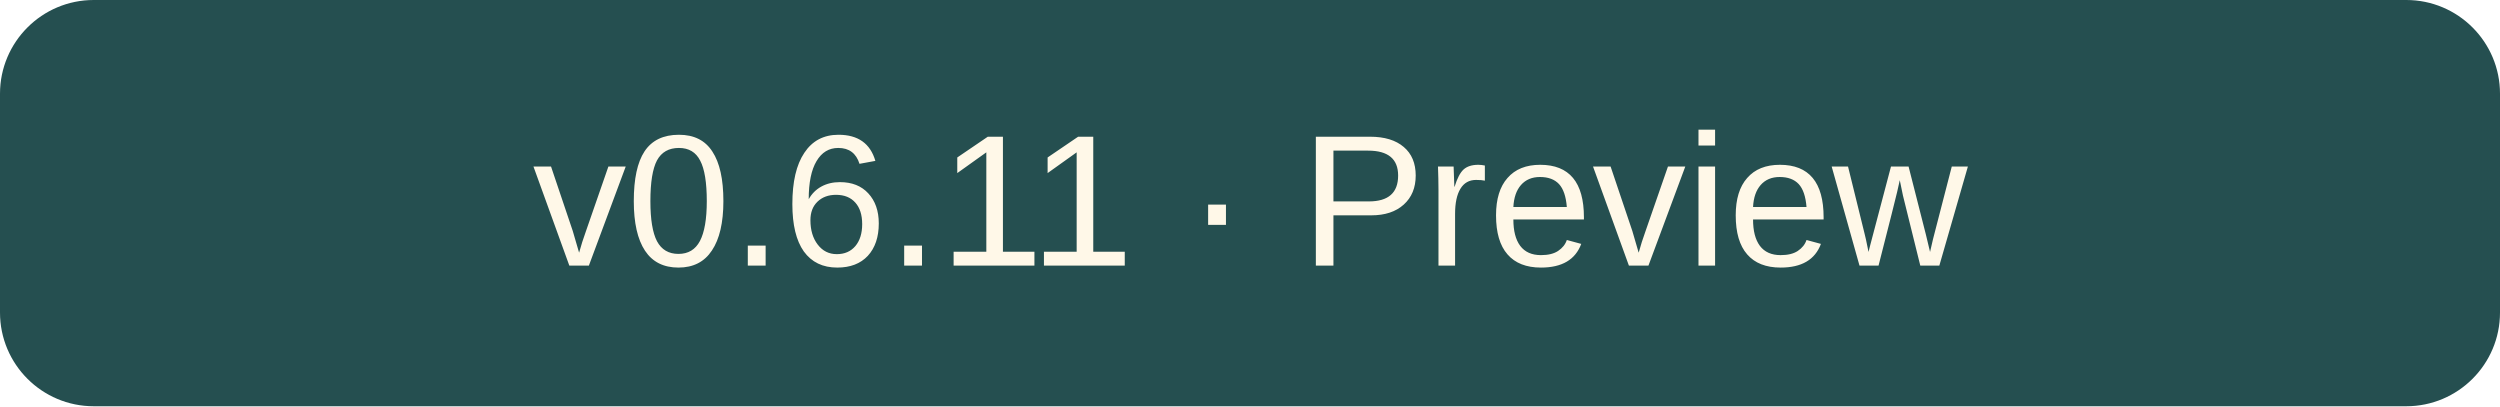
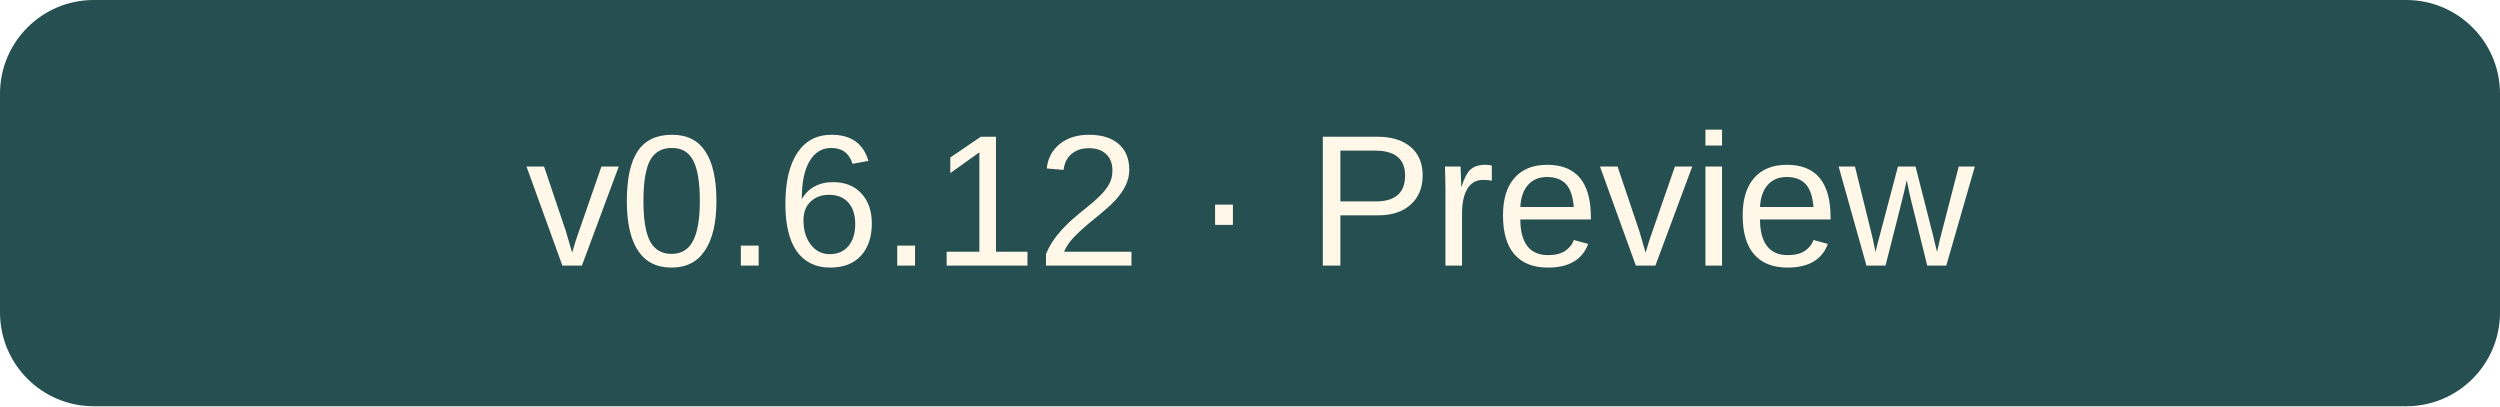
- <svg xmlns="http://www.w3.org/2000/svg" width="160" height="26" role="img" aria-label="Version 0.6.11 Preview">
+ <svg xmlns="http://www.w3.org/2000/svg" width="160" height="26" role="img" aria-label="Version 0.6.12 Preview">
  <rect width="160" height="26" rx="6" fill="#254f50" />
-   <text x="80" y="17" text-anchor="middle" fill="#fff8e8" font-family="Segoe UI,Arial,sans-serif" font-size="12">v0.6.11 · Preview</text>
+   <text x="80" y="17" text-anchor="middle" fill="#fff8e8" font-family="Segoe UI,Arial,sans-serif" font-size="12">v0.6.12 · Preview</text>
</svg>
